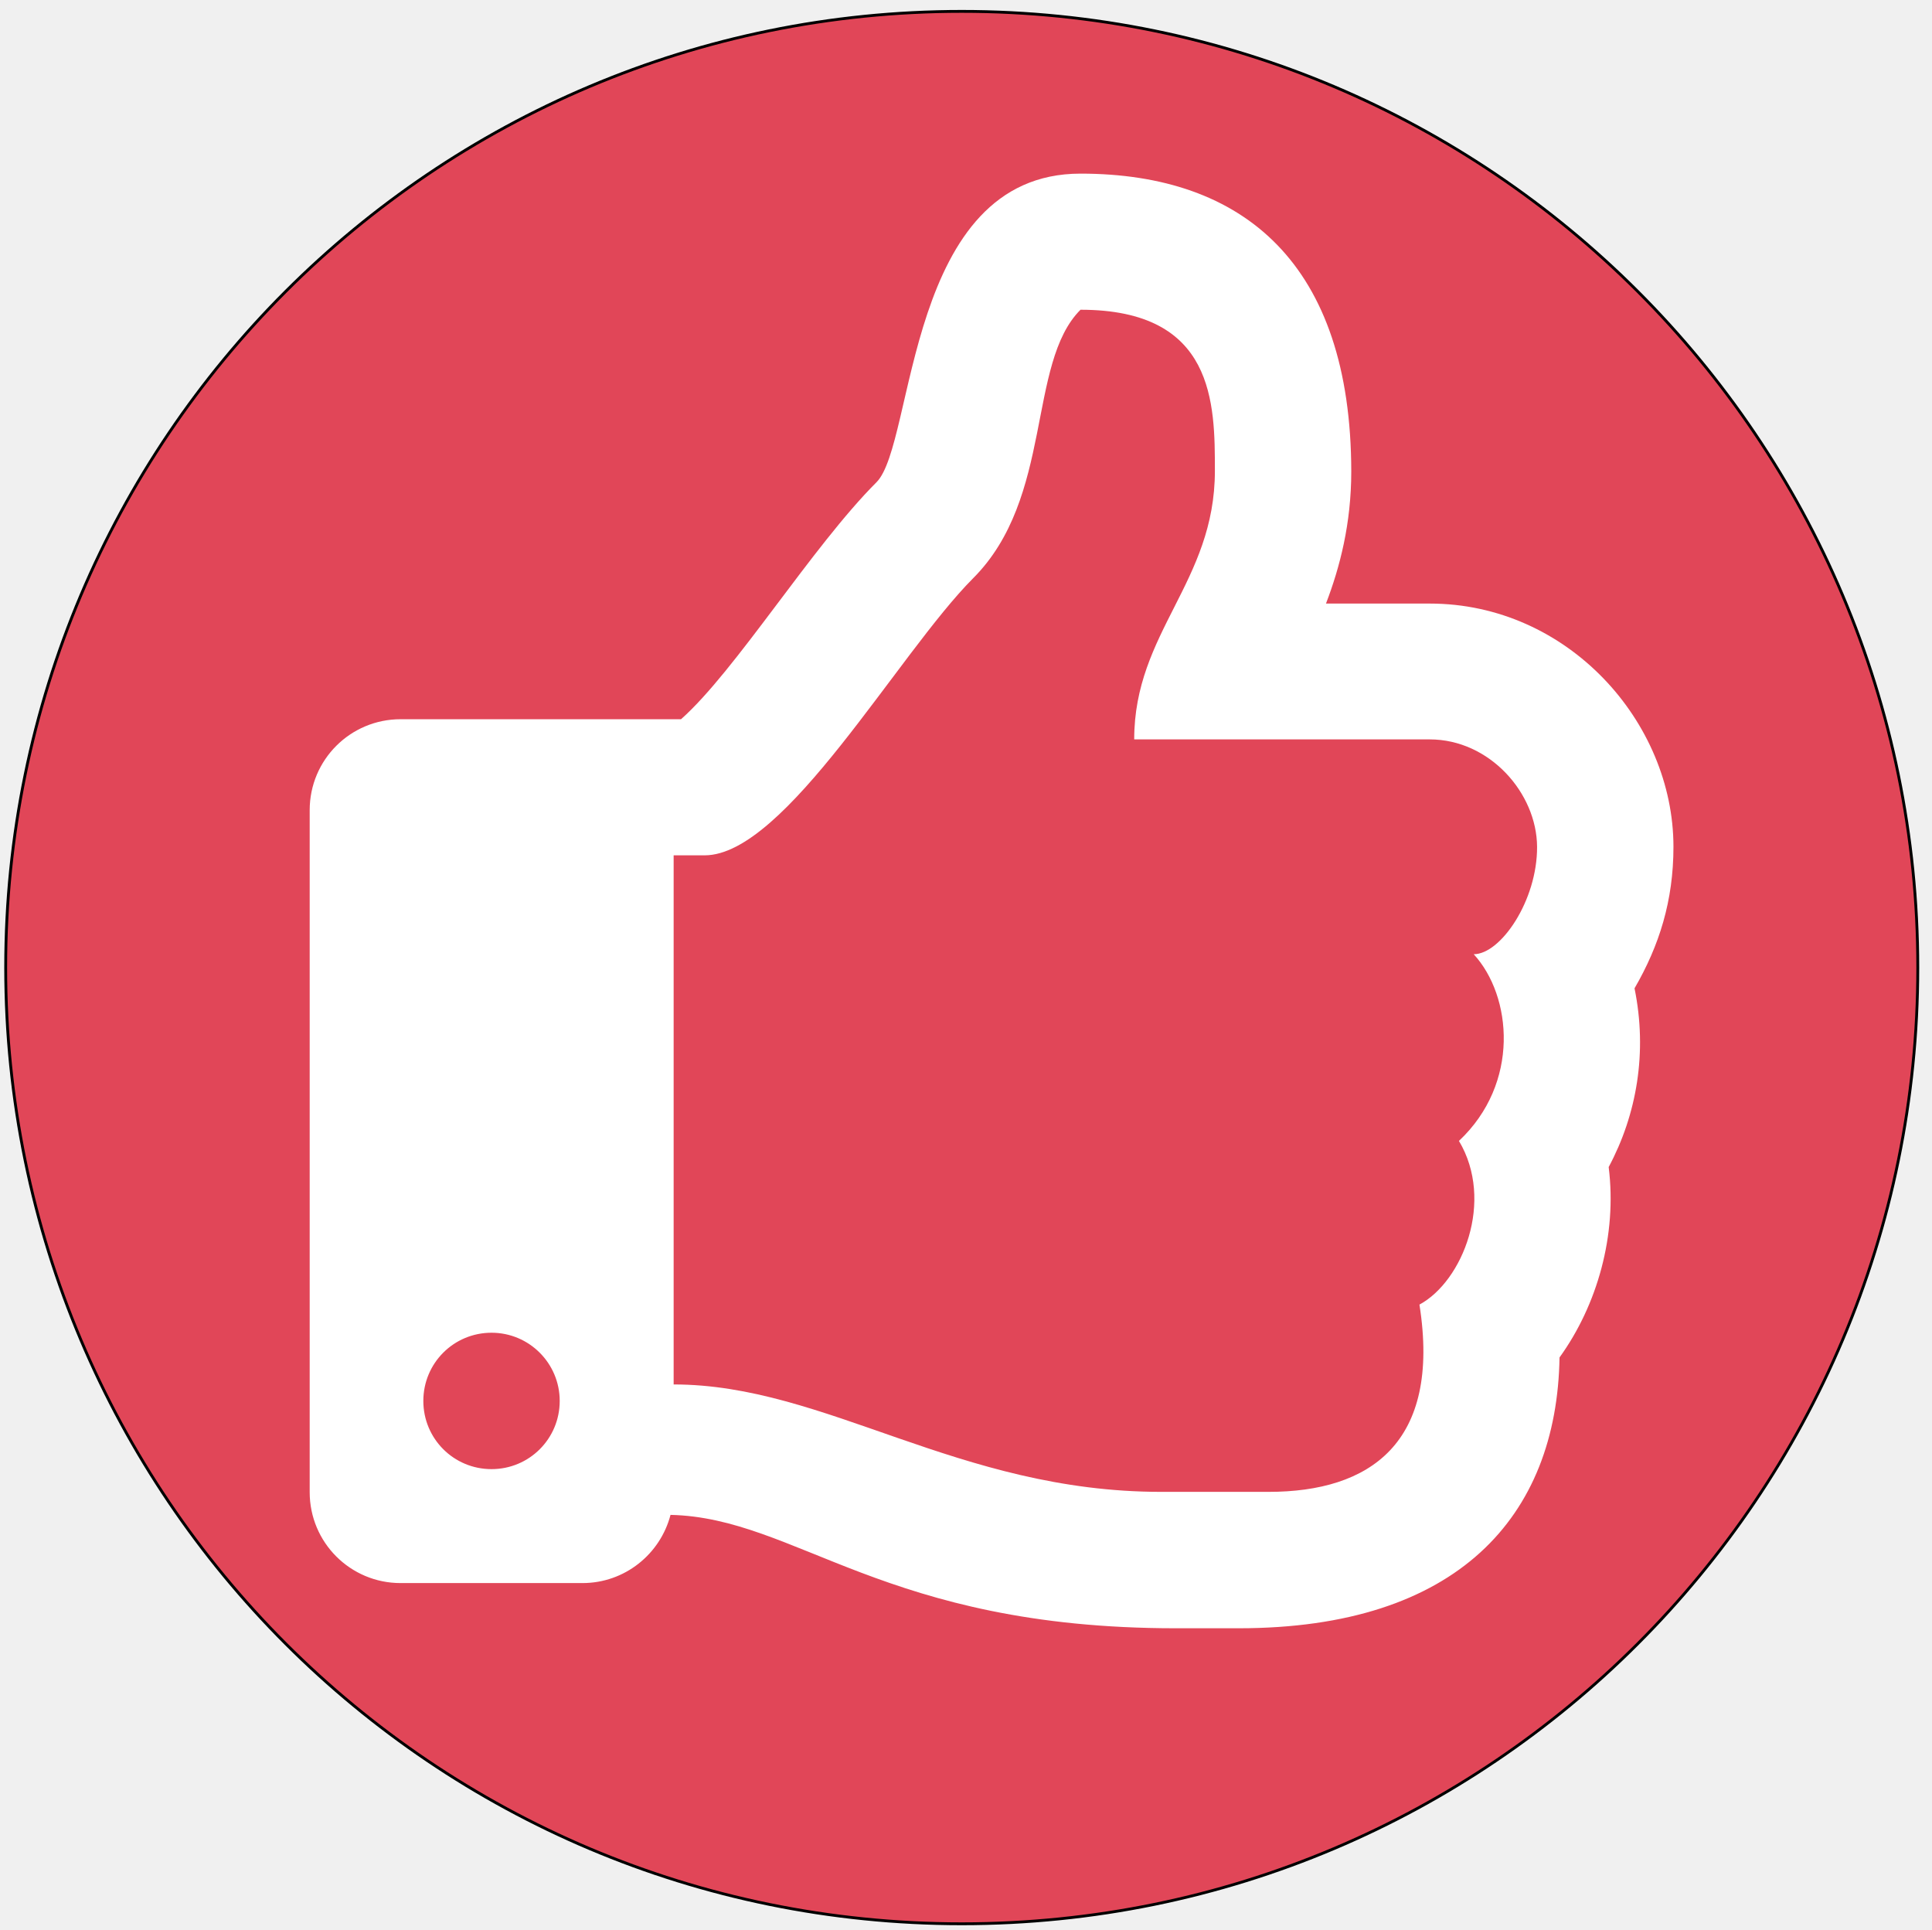
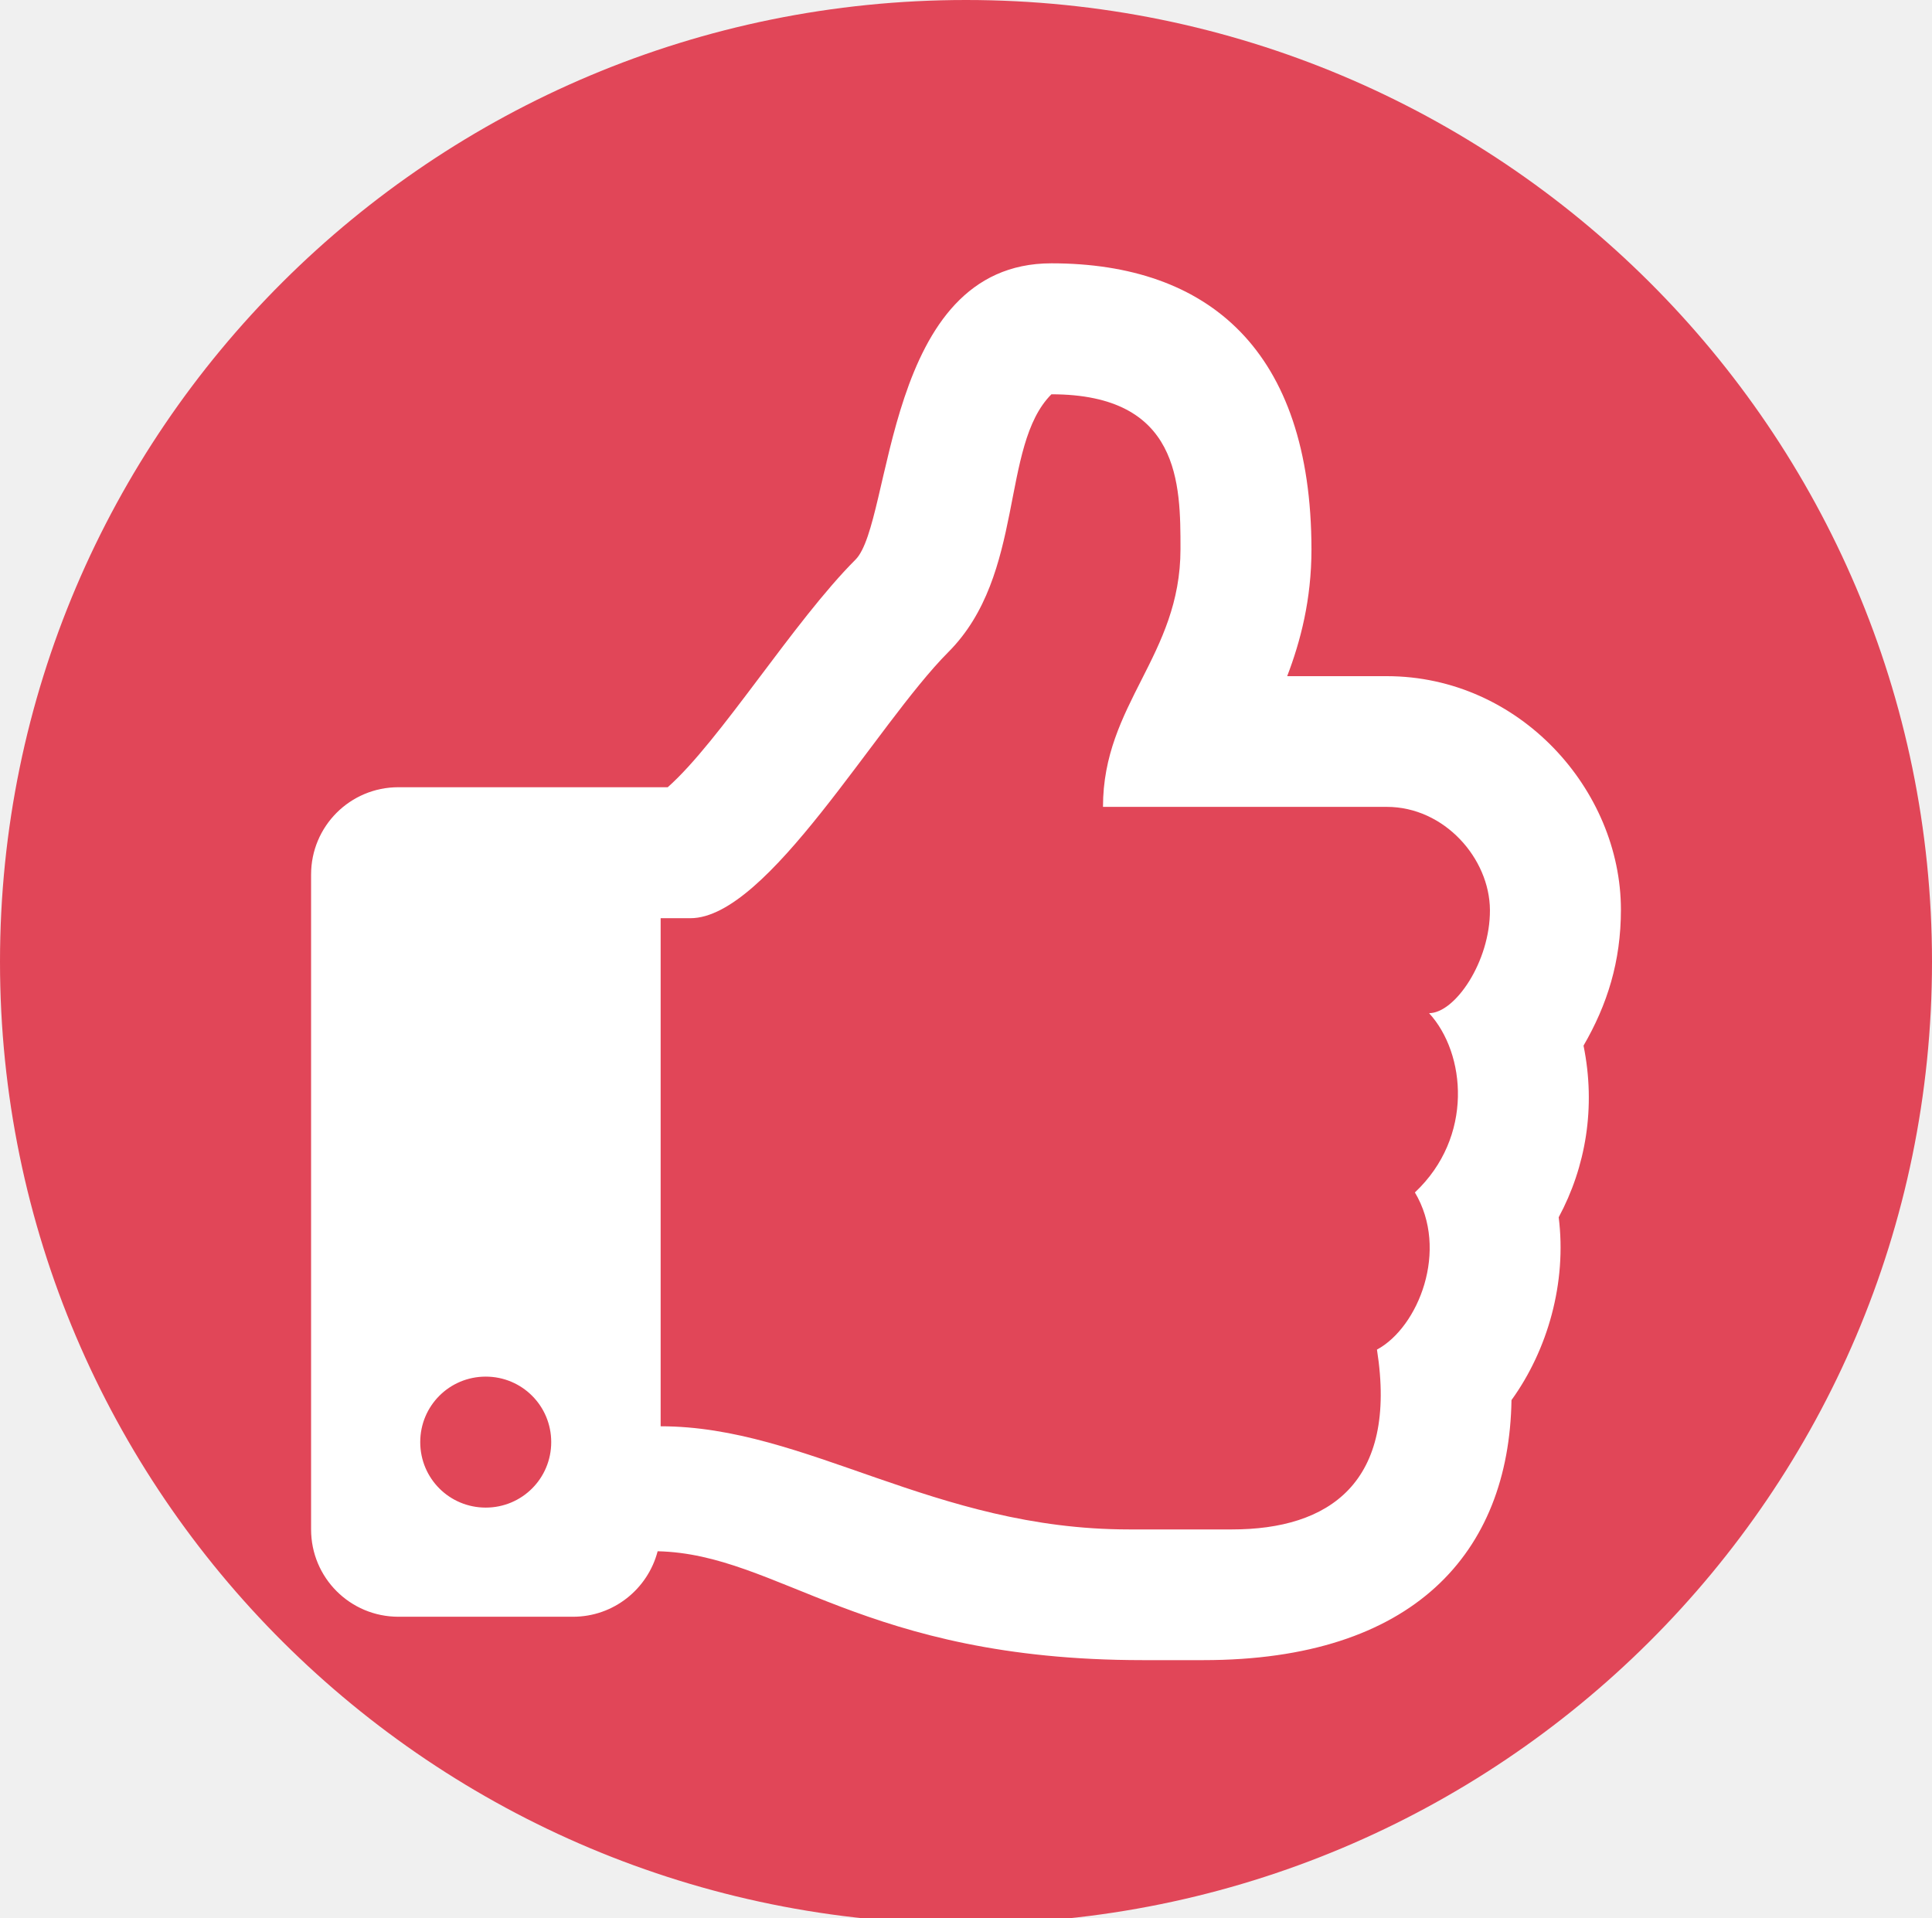
- <svg xmlns="http://www.w3.org/2000/svg" version="1.1" id="Layer_1" x="0px" y="0px" viewBox="0 0 680 679" style="enable-background:new 0 0 680 679;" xml:space="preserve">
+ <svg xmlns="http://www.w3.org/2000/svg" version="1.1" id="Layer_1" x="0px" y="0px" viewBox="0 0 708 702.7" style="enable-background:new 0 0 708 702.7;" xml:space="preserve">
  <style type="text/css">
- 	.st0{fill:#E14658;stroke:#000000;stroke-miterlimit:10;}
+ 	.st0{fill:#E14658;}
	.st1{fill:#FFFFFF;}
</style>
-   <circle class="st0" cx="338.5" cy="340.5" r="336.5" />
-   <path class="st1" d="M575.3,347.8C584,332.8,589,317,589,298c0-44-37.2-85.6-85.8-85.6h-36.5c4.9-12.8,8.9-28.1,8.9-46.5  C475.5,93,437.9,61.1,380.3,61.1c-61.6,0-58.1,94.9-71.8,108.6c-22.7,22.7-49.6,66.4-68.8,83.4H141c-17.7,0-32,14.3-32,32v240  c0,17.7,14.3,32,32,32h64c14.9,0,27.4-10.2,31-24c44.5,1,75.1,39.9,177.8,39.9c7.2,0,15.2,0,22.2,0c77.1,0,112-39.4,112.9-95.3  c13.3-18.4,20.3-43.1,17.3-67C576.1,392.2,579.9,370.3,575.3,347.8z M513.5,401.5c12.6,21.1,1.3,49.4-13.9,57.6  C507.3,508,482,525,446.5,525h-37.8c-71.6,0-118-37.8-171.6-37.8V301H248c28.4,0,68-70.9,94.5-97.5c28.4-28.4,18.9-75.6,37.8-94.5  c47.3,0,47.3,33,47.3,56.7c0,39.2-28.4,56.7-28.4,94.5h104c21.1,0,37.7,18.9,37.8,37.8c0.1,18.9-12.8,37.8-22.3,37.8  C532.2,350.5,535.1,381.2,513.5,401.5L513.5,401.5z M197,493c0,13.3-10.7,24-24,24s-24-10.7-24-24s10.7-24,24-24S197,479.8,197,493z  " />
+   <ellipse class="st0" cx="354" cy="352.5" rx="354" ry="352.5" />
+   <path class="st1" d="M580.3,383.2c8.7-15,13.7-30.8,13.7-49.8c0-44-37.2-85.6-85.8-85.6h-36.5c4.9-12.8,8.9-28.1,8.9-46.5  c-0.1-72.9-37.7-104.8-95.3-104.8c-61.6,0-58.1,94.9-71.8,108.6c-22.7,22.7-49.6,66.4-68.8,83.4H146c-17.7,0-32,14.3-32,32v240  c0,17.7,14.3,32,32,32h64c14.9,0,27.4-10.2,31-24c44.5,1,75.1,39.9,177.8,39.9c7.2,0,15.2,0,22.2,0c77.1,0,112-39.4,112.9-95.3  c13.3-18.4,20.3-43.1,17.3-67C581.1,427.7,584.9,405.8,580.3,383.2z M518.5,437c12.6,21.1,1.3,49.4-13.9,57.6  c7.7,48.9-17.6,65.9-53.1,65.9h-37.8c-71.6,0-118-37.8-171.6-37.8V336.5H253c28.4,0,68-70.9,94.5-97.5  c28.4-28.4,18.9-75.6,37.8-94.5c47.3,0,47.3,33,47.3,56.7c0,39.2-28.4,56.7-28.4,94.5h104c21.1,0,37.7,18.9,37.8,37.8  c0.1,18.9-12.8,37.8-22.3,37.8C537.2,386,540.1,416.7,518.5,437L518.5,437z M202,528.5c0,13.3-10.7,24-24,24s-24-10.7-24-24  s10.7-24,24-24S202,515.2,202,528.5z" />
</svg>
